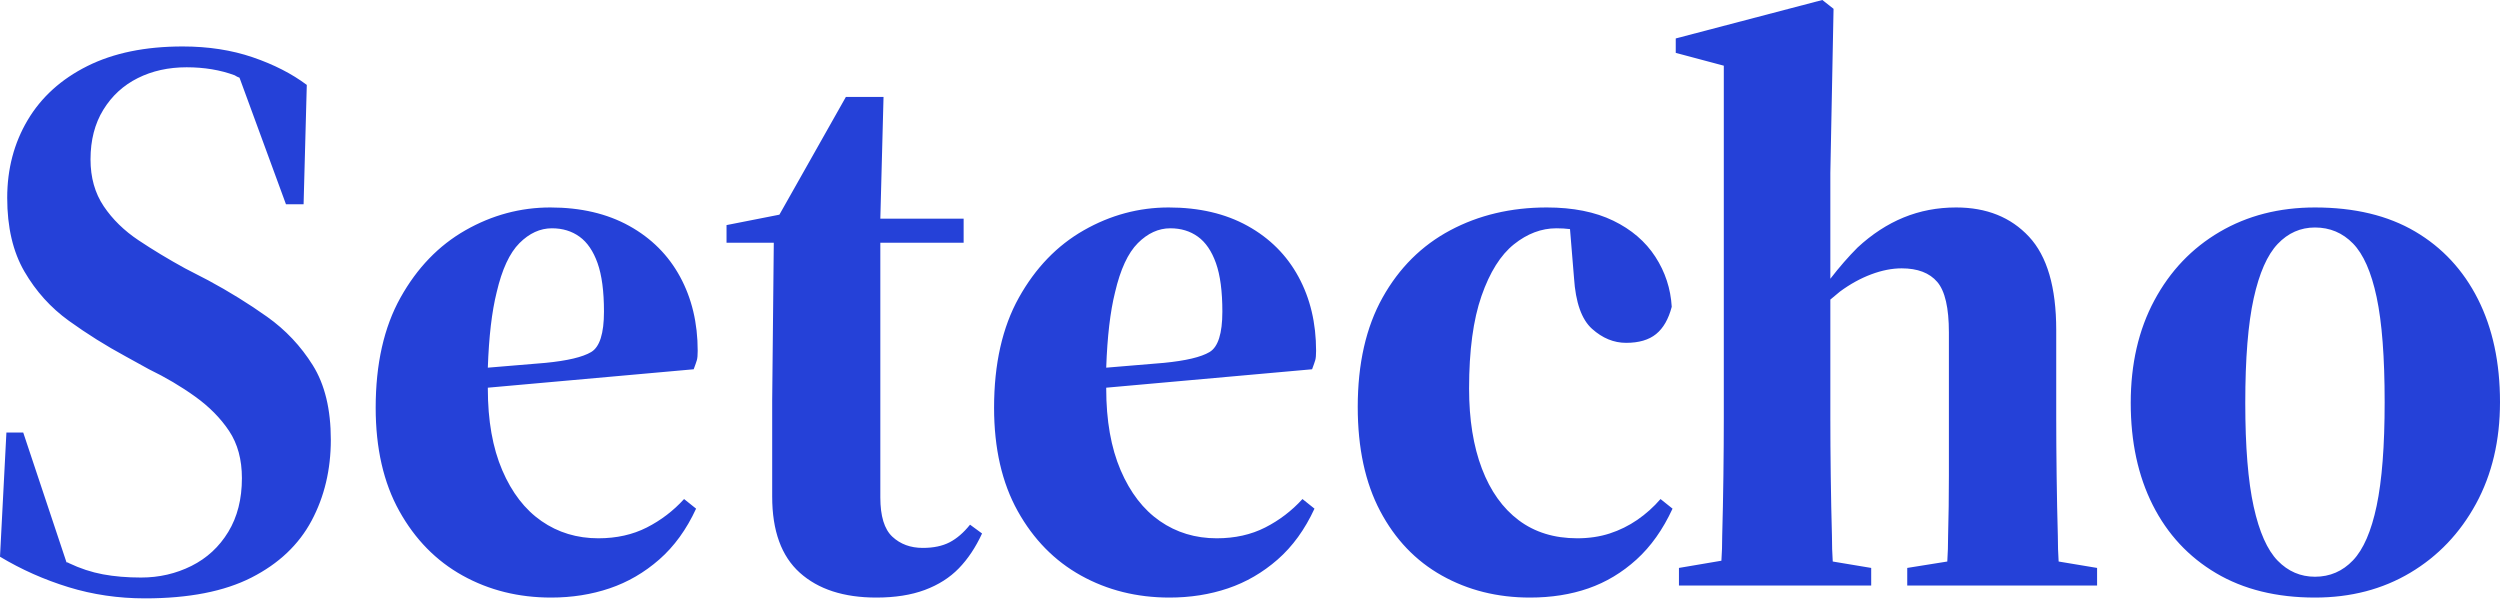
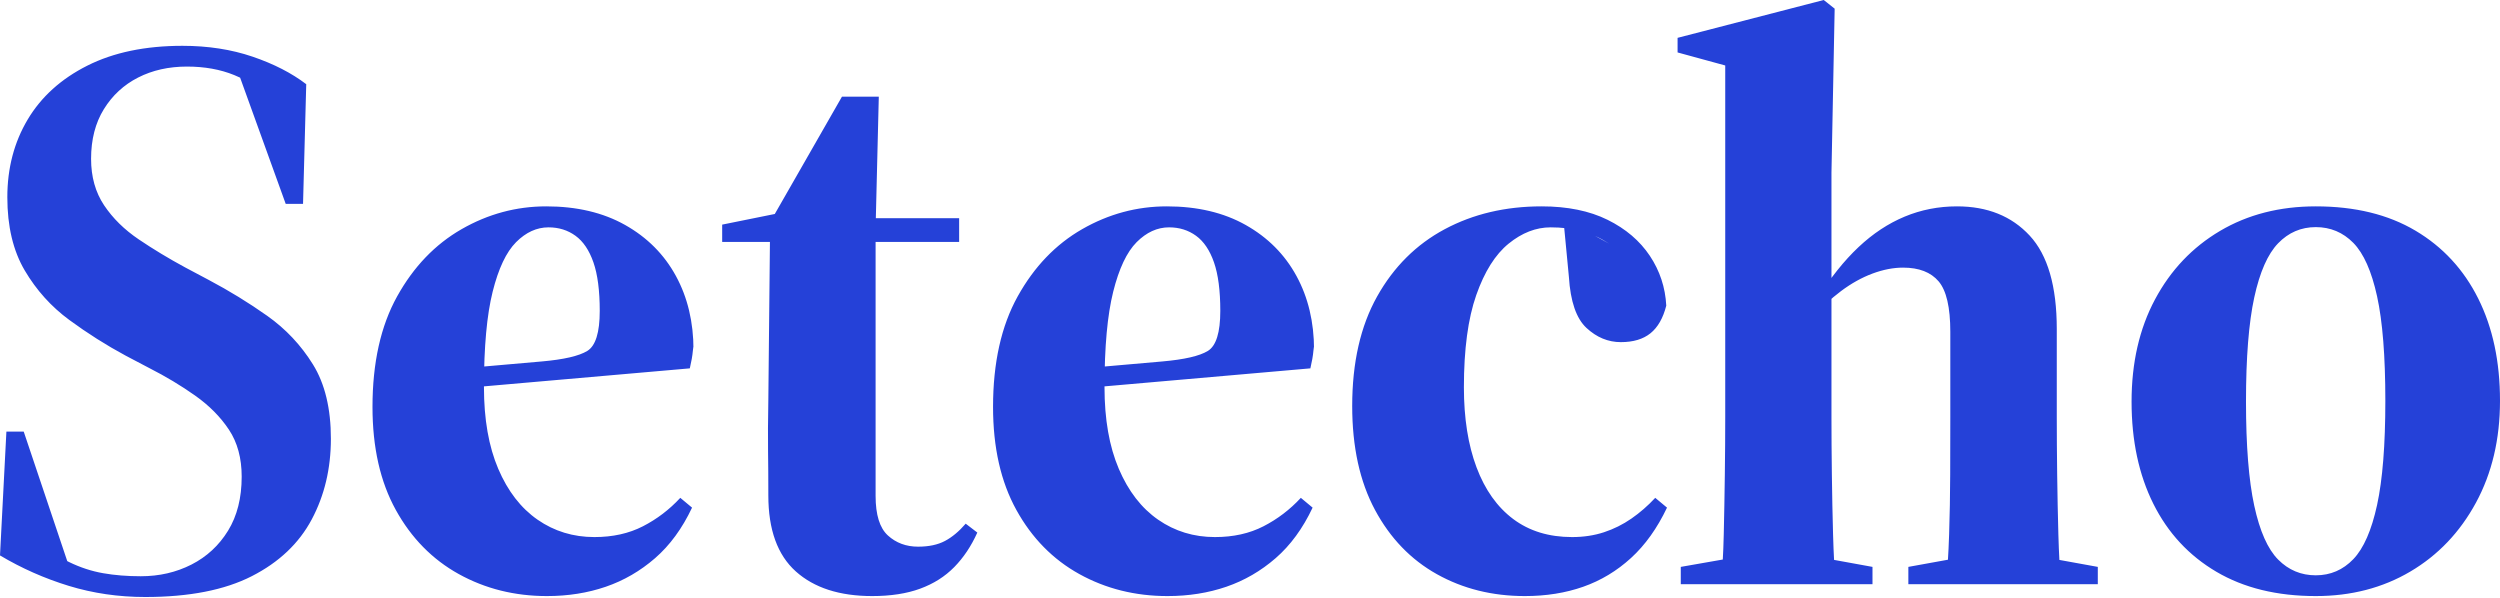
- <svg xmlns="http://www.w3.org/2000/svg" viewBox="0 0 3121.0 747.0" role="img" aria-label="Setecho">
-   <path fill="#2541D8" d="M181 747Q131 747 85.5 733.0Q40 719 0 695L8 540H29L83 702Q85 702 86 703Q107 713 128.5 717.0Q150 721 176 721Q210 721 239.0 706.5Q268 692 285.0 664.0Q302 636 302 597Q302 562 286.0 538.0Q270 514 243.5 495.0Q217 476 186 461L157 445Q120 425 86.0 400.5Q52 376 30.5 339.0Q9 302 9 247Q9 193 34.5 150.0Q60 107 109.0 82.5Q158 58 228 58Q276 58 315.5 71.5Q355 85 383 106L379 255H357L299 97Q296 96 293 94Q266 84 233 84Q199 84 172.0 97.5Q145 111 129.0 137.0Q113 163 113 199Q113 233 129.5 257.5Q146 282 173.0 300.0Q200 318 231 335L260 350Q299 371 333.5 395.5Q368 420 390.5 456.0Q413 492 413 549Q413 605 389.0 650.0Q365 695 314.0 721.0Q263 747 181 747Z M688 746Q627 746 577.5 718.5Q528 691 498.5 638.0Q469 585 469 509Q469 427 500.0 371.5Q531 316 581.0 287.5Q631 259 687 259Q744 259 785.5 282.0Q827 305 849.0 345.5Q871 386 871 438Q871 446 870.0 449.5Q869 453 866 461L609 484Q609 485 609 485Q609 545 627.0 587.0Q645 629 676.0 650.5Q707 672 747 672Q781 672 807.5 658.5Q834 645 854 623L869 635Q851 674 823.0 698.5Q795 723 761.0 734.5Q727 746 688 746ZM609 459 681 453Q722 449 738.0 439.5Q754 430 754 389Q754 351 746.0 328.5Q738 306 723.5 295.5Q709 285 689 285Q667 285 648.5 303.5Q630 322 620 365Q611 401 609 459Z M1094 746Q1033 746 998.5 715.0Q964 684 964 620V500L966 303H907V281L973 268L1056 121H1103L1099 273H1203V303H1099V621Q1099 656 1114.0 670.0Q1129 684 1152 684Q1172 684 1185.5 677.0Q1199 670 1211 655L1226 666Q1214 692 1197.0 709.5Q1180 727 1154.5 736.5Q1129 746 1094 746Z M1460 746Q1399 746 1349.5 718.5Q1300 691 1270.5 638.0Q1241 585 1241 509Q1241 427 1272.0 371.5Q1303 316 1353.0 287.5Q1403 259 1459 259Q1516 259 1557.5 282.0Q1599 305 1621.0 345.5Q1643 386 1643 438Q1643 446 1642.0 449.5Q1641 453 1638 461L1381 484Q1381 485 1381 485Q1381 545 1399.0 587.0Q1417 629 1448.0 650.5Q1479 672 1519 672Q1553 672 1579.5 658.5Q1606 645 1626 623L1641 635Q1623 674 1595.0 698.5Q1567 723 1533.0 734.5Q1499 746 1460 746ZM1381 459 1453 453Q1494 449 1510.0 439.5Q1526 430 1526 389Q1526 351 1518.0 328.5Q1510 306 1495.5 295.5Q1481 285 1461 285Q1439 285 1420.5 303.5Q1402 322 1392 365Q1383 401 1381 459Z M1910 746Q1849 746 1800.0 718.5Q1751 691 1723.0 638.0Q1695 585 1695 508Q1695 427 1726.0 371.5Q1757 316 1810.5 287.5Q1864 259 1931 259Q1980 259 2014.0 275.5Q2048 292 2066.5 320.5Q2085 349 2087 383Q2081 406 2067.5 417.0Q2054 428 2030 428Q2007 428 1987.5 410.5Q1968 393 1965 347L1960 286Q1952 285 1943 285Q1915 285 1890.0 305.0Q1865 325 1849.5 369.5Q1834 414 1834 485Q1834 543 1850.0 585.0Q1866 627 1896.0 649.5Q1926 672 1969 672Q1991 672 2009.5 666.0Q2028 660 2044.0 649.0Q2060 638 2073 623L2088 635Q2070 674 2043.0 698.5Q2016 723 1983.0 734.5Q1950 746 1910 746Z M2096 731V709L2149 700Q2150 686 2150 669Q2151 633 2151.5 594.0Q2152 555 2152 522V82L2092 66V48L2275 0L2289 11L2285 216V348Q2302 326 2319 309Q2346 284 2376.5 271.5Q2407 259 2442 259Q2499 259 2533.0 295.5Q2567 332 2567 412V522Q2567 555 2567.5 594.0Q2568 633 2569 669Q2569 686 2570 701L2618 709V731H2381V709L2431 701Q2432 686 2432 669Q2433 633 2433 594V415Q2433 369 2418.5 352.0Q2404 335 2374 335Q2356 335 2336.0 342.5Q2316 350 2297 364Q2291 369 2285 374V522Q2285 555 2285.5 594.0Q2286 633 2287 669Q2287 686 2288 701L2336 709V731Z M2890 746Q2818 746 2766.5 715.5Q2715 685 2687.5 630.5Q2660 576 2660 503Q2660 430 2689.5 375.0Q2719 320 2771.0 289.5Q2823 259 2890 259Q2964 259 3015.0 289.0Q3066 319 3093.5 373.5Q3121 428 3121 502Q3121 574 3091.0 629.0Q3061 684 3009.0 715.0Q2957 746 2890 746ZM2890 720Q2918 720 2937.5 699.5Q2957 679 2967.0 631.5Q2977 584 2977 502Q2977 418 2967.0 371.0Q2957 324 2937.5 304.0Q2918 284 2890 284Q2863 284 2843.5 304.5Q2824 325 2813.5 372.5Q2803 420 2803 503Q2803 585 2813.5 632.5Q2824 680 2843.5 700.0Q2863 720 2890 720Z" />
+ <svg xmlns="http://www.w3.org/2000/svg" viewBox="0 0 3126.229 746.549" role="img" aria-label="Setecho">
+   <path fill="#2541D8" d="M181.664 746.549Q131.495 746.549 85.995 732.611Q40.495 718.673 0 694.549L8 539.717H29.664L89.778 718.549L42.946 688.885L40.115 675.717Q65.575 692.717 86.451 702.863Q107.327 713.009 128.995 716.801Q150.664 720.593 176 720.593Q210.797 720.593 239.487 705.947Q268.177 691.301 285.2 663.611Q302.222 635.921 302.222 596.079Q302.222 561.327 286.284 537.305Q270.346 513.283 243.97 494.637Q217.593 475.991 186.717 460.283L157.089 444.699Q120.505 424.991 86.628 400.075Q52.752 375.159 30.96 338.243Q9.168 301.327 9.168 246.619Q9.168 192.159 34.606 149.473Q60.044 106.787 109.292 82.04Q158.54 57.292 228.115 57.292Q275.991 57.292 315.823 70.854Q355.654 84.416 382.946 105.292L378.946 254.956H357.283L294.876 82.168L346.832 102.168L348 129.584Q318.956 104.495 292.889 93.872Q266.823 83.248 233.778 83.248Q199.61 83.248 172.712 96.956Q145.813 110.664 129.853 136.562Q113.893 162.46 113.893 198.593Q113.893 232.346 130.185 256.722Q146.477 281.098 173.561 299.39Q200.645 317.682 231.521 334.39L260.858 349.974Q299.442 370.39 334.172 394.952Q368.902 419.514 391.34 455.722Q413.778 491.93 413.778 548.638Q413.778 604.514 389.84 649.492Q365.902 694.47 314.862 720.509Q263.823 746.549 181.664 746.549ZM683.956 745.381Q623.416 745.381 573.73 717.881Q524.044 690.381 494.921 637.611Q465.797 584.841 465.797 508.885Q465.797 426.098 496.628 370.598Q527.46 315.098 577.208 286.576Q626.956 258.054 683.079 258.054Q740.407 258.054 781.8 281.385Q823.194 304.717 845.194 345.049Q867.194 385.381 867.194 437.381Q867.194 429.77 866.402 438.8Q865.61 447.829 862.61 460.632L518.699 490.72V465.888L677.32 452.011Q718.771 448.384 734.373 438.865Q749.974 429.346 749.974 388.771Q749.974 350.771 742.076 328.08Q734.177 305.39 719.673 294.846Q705.168 284.301 685.911 284.301Q663.823 284.301 645.358 302.824Q626.893 321.346 616.034 364.868Q605.175 408.39 605.175 484.119Q605.175 544.39 623.052 586.266Q640.928 628.142 672.242 649.873Q703.556 671.603 743.309 671.603Q777.689 671.603 803.964 658.12Q830.238 644.638 850.699 622.549L865.407 634.797Q846.991 673.797 819.221 697.943Q791.451 722.089 757.473 733.735Q723.495 745.381 683.956 745.381ZM1032.362 302.549V272.885H1199.397V302.549ZM1090.699 745.381Q1029.54 745.381 995.168 714.571Q960.797 683.762 960.797 619.603Q960.797 588.063 960.443 563.501Q960.089 538.939 960.797 499.983L962.797 302.549H903.079V280.885L992.133 262.885L958.965 284.885L1052.858 120.885H1098.928L1094.928 284.885V294.549V620.098Q1094.928 655.558 1110.282 669.58Q1125.636 683.603 1148.096 683.603Q1168.096 683.603 1181.556 676.519Q1195.017 669.434 1207.601 654.85L1222.14 665.974Q1210.724 691.346 1193.331 709.093Q1175.937 726.841 1150.712 736.111Q1125.486 745.381 1090.699 745.381ZM1459.956 745.381Q1399.416 745.381 1349.73 717.881Q1300.044 690.381 1270.921 637.611Q1241.797 584.841 1241.797 508.885Q1241.797 426.098 1272.628 370.598Q1303.46 315.098 1353.208 286.576Q1402.956 258.054 1459.079 258.054Q1516.407 258.054 1557.8 281.385Q1599.194 304.717 1621.194 345.049Q1643.194 385.381 1643.194 437.381Q1643.194 429.77 1642.402 438.8Q1641.61 447.829 1638.61 460.632L1294.699 490.72V465.888L1453.32 452.011Q1494.771 448.384 1510.373 438.865Q1525.974 429.346 1525.974 388.771Q1525.974 350.771 1518.076 328.08Q1510.177 305.39 1495.673 294.846Q1481.168 284.301 1461.911 284.301Q1439.823 284.301 1421.358 302.824Q1402.893 321.346 1392.034 364.868Q1381.175 408.39 1381.175 484.119Q1381.175 544.39 1399.052 586.266Q1416.928 628.142 1448.242 649.873Q1479.556 671.603 1519.309 671.603Q1553.689 671.603 1579.964 658.12Q1606.238 644.638 1626.699 622.549L1641.407 634.797Q1622.991 673.797 1595.221 697.943Q1567.451 722.089 1533.473 733.735Q1499.495 745.381 1459.956 745.381ZM1906.832 745.381Q1845.832 745.381 1796.854 718.027Q1747.876 690.673 1719.398 637.611Q1690.921 584.549 1690.921 507.717Q1690.921 426.301 1722.067 370.739Q1753.213 315.177 1806.606 286.616Q1860 258.054 1927.743 258.054Q1976.238 258.054 2010.278 274.885Q2044.318 291.717 2063.11 319.903Q2081.902 348.089 2083.654 382.213Q2077.699 405.584 2063.951 416.708Q2050.203 427.832 2026.832 427.832Q2003.044 427.832 1983.903 410.106Q1964.762 392.381 1961.885 346.187L1954.921 273.266L2012.194 304.638Q1994.07 293.009 1976.548 288.655Q1959.026 284.301 1939.07 284.301Q1911.601 284.301 1886.534 304.66Q1861.468 325.019 1846.029 369.041Q1830.591 413.063 1830.591 484.346Q1830.591 542.301 1846.383 584.408Q1862.175 626.514 1892.282 649.058Q1922.388 671.603 1965.893 671.603Q1987.397 671.603 2005.734 665.58Q2024.07 659.558 2040.03 648.514Q2055.991 637.47 2069.867 622.549L2084.575 634.797Q2066.159 673.505 2039.535 697.797Q2012.911 722.089 1979.787 733.735Q1946.664 745.381 1906.832 745.381ZM2101.797 730.549V708.885L2186.47 694.054H2259.981L2341.53 708.885V730.549ZM2151.974 730.549Q2154.682 704.717 2155.536 668.487Q2156.39 632.257 2156.89 593.527Q2157.39 554.797 2157.39 521.381V81.867L2097.797 65.575V47.327L2280.566 0L2294.229 10.832L2290.229 216.035V359.638V361.346V521.381Q2290.229 554.797 2290.729 593.527Q2291.229 632.257 2292.229 668.487Q2293.229 704.717 2295.645 730.549ZM2386.381 730.549V708.885L2468.222 694.054H2541.442L2623.283 708.885V730.549ZM2433.434 730.549Q2436.142 704.717 2437.35 668.487Q2438.558 632.257 2438.704 593.527Q2438.85 554.797 2438.85 521.381V414.93Q2438.85 369.044 2424.244 351.854Q2409.638 334.664 2379.797 334.664Q2361.46 334.664 2341.5 342.102Q2321.54 349.54 2302.287 363.916Q2283.035 378.292 2265.53 398.46L2263.194 373.133H2272.858Q2297.105 334.39 2324.043 309.036Q2350.981 283.682 2381.796 270.868Q2412.61 258.054 2447.194 258.054Q2504.194 258.054 2538.088 294.616Q2571.981 331.177 2571.981 411.39V521.381Q2571.981 554.797 2572.481 593.527Q2572.981 632.257 2573.981 668.487Q2574.981 704.717 2577.397 730.549ZM2895.867 745.381Q2823.168 745.381 2771.567 714.987Q2719.965 684.593 2692.735 629.97Q2665.505 575.346 2665.505 502.301Q2665.505 429.257 2694.859 374.341Q2724.213 319.425 2776.168 288.739Q2828.124 258.054 2895.867 258.054Q2969.273 258.054 3020.521 288.447Q3071.769 318.841 3098.999 373.319Q3126.229 427.797 3126.229 501.133Q3126.229 573.177 3096.167 628.593Q3066.105 684.009 3014.15 714.695Q2962.194 745.381 2895.867 745.381ZM2895.867 719.425Q2923.416 719.425 2942.797 699.235Q2962.177 679.044 2972.514 631.46Q2982.85 583.876 2982.85 501.133Q2982.85 417.682 2972.514 370.536Q2962.177 323.39 2942.797 303.7Q2923.416 284.009 2895.867 284.009Q2868.318 284.009 2848.791 304.2Q2829.264 324.39 2818.928 371.974Q2808.591 419.558 2808.591 502.301Q2808.591 584.752 2818.928 632.398Q2829.264 680.044 2848.791 699.735Q2868.318 719.425 2895.867 719.425Z" />
</svg>
